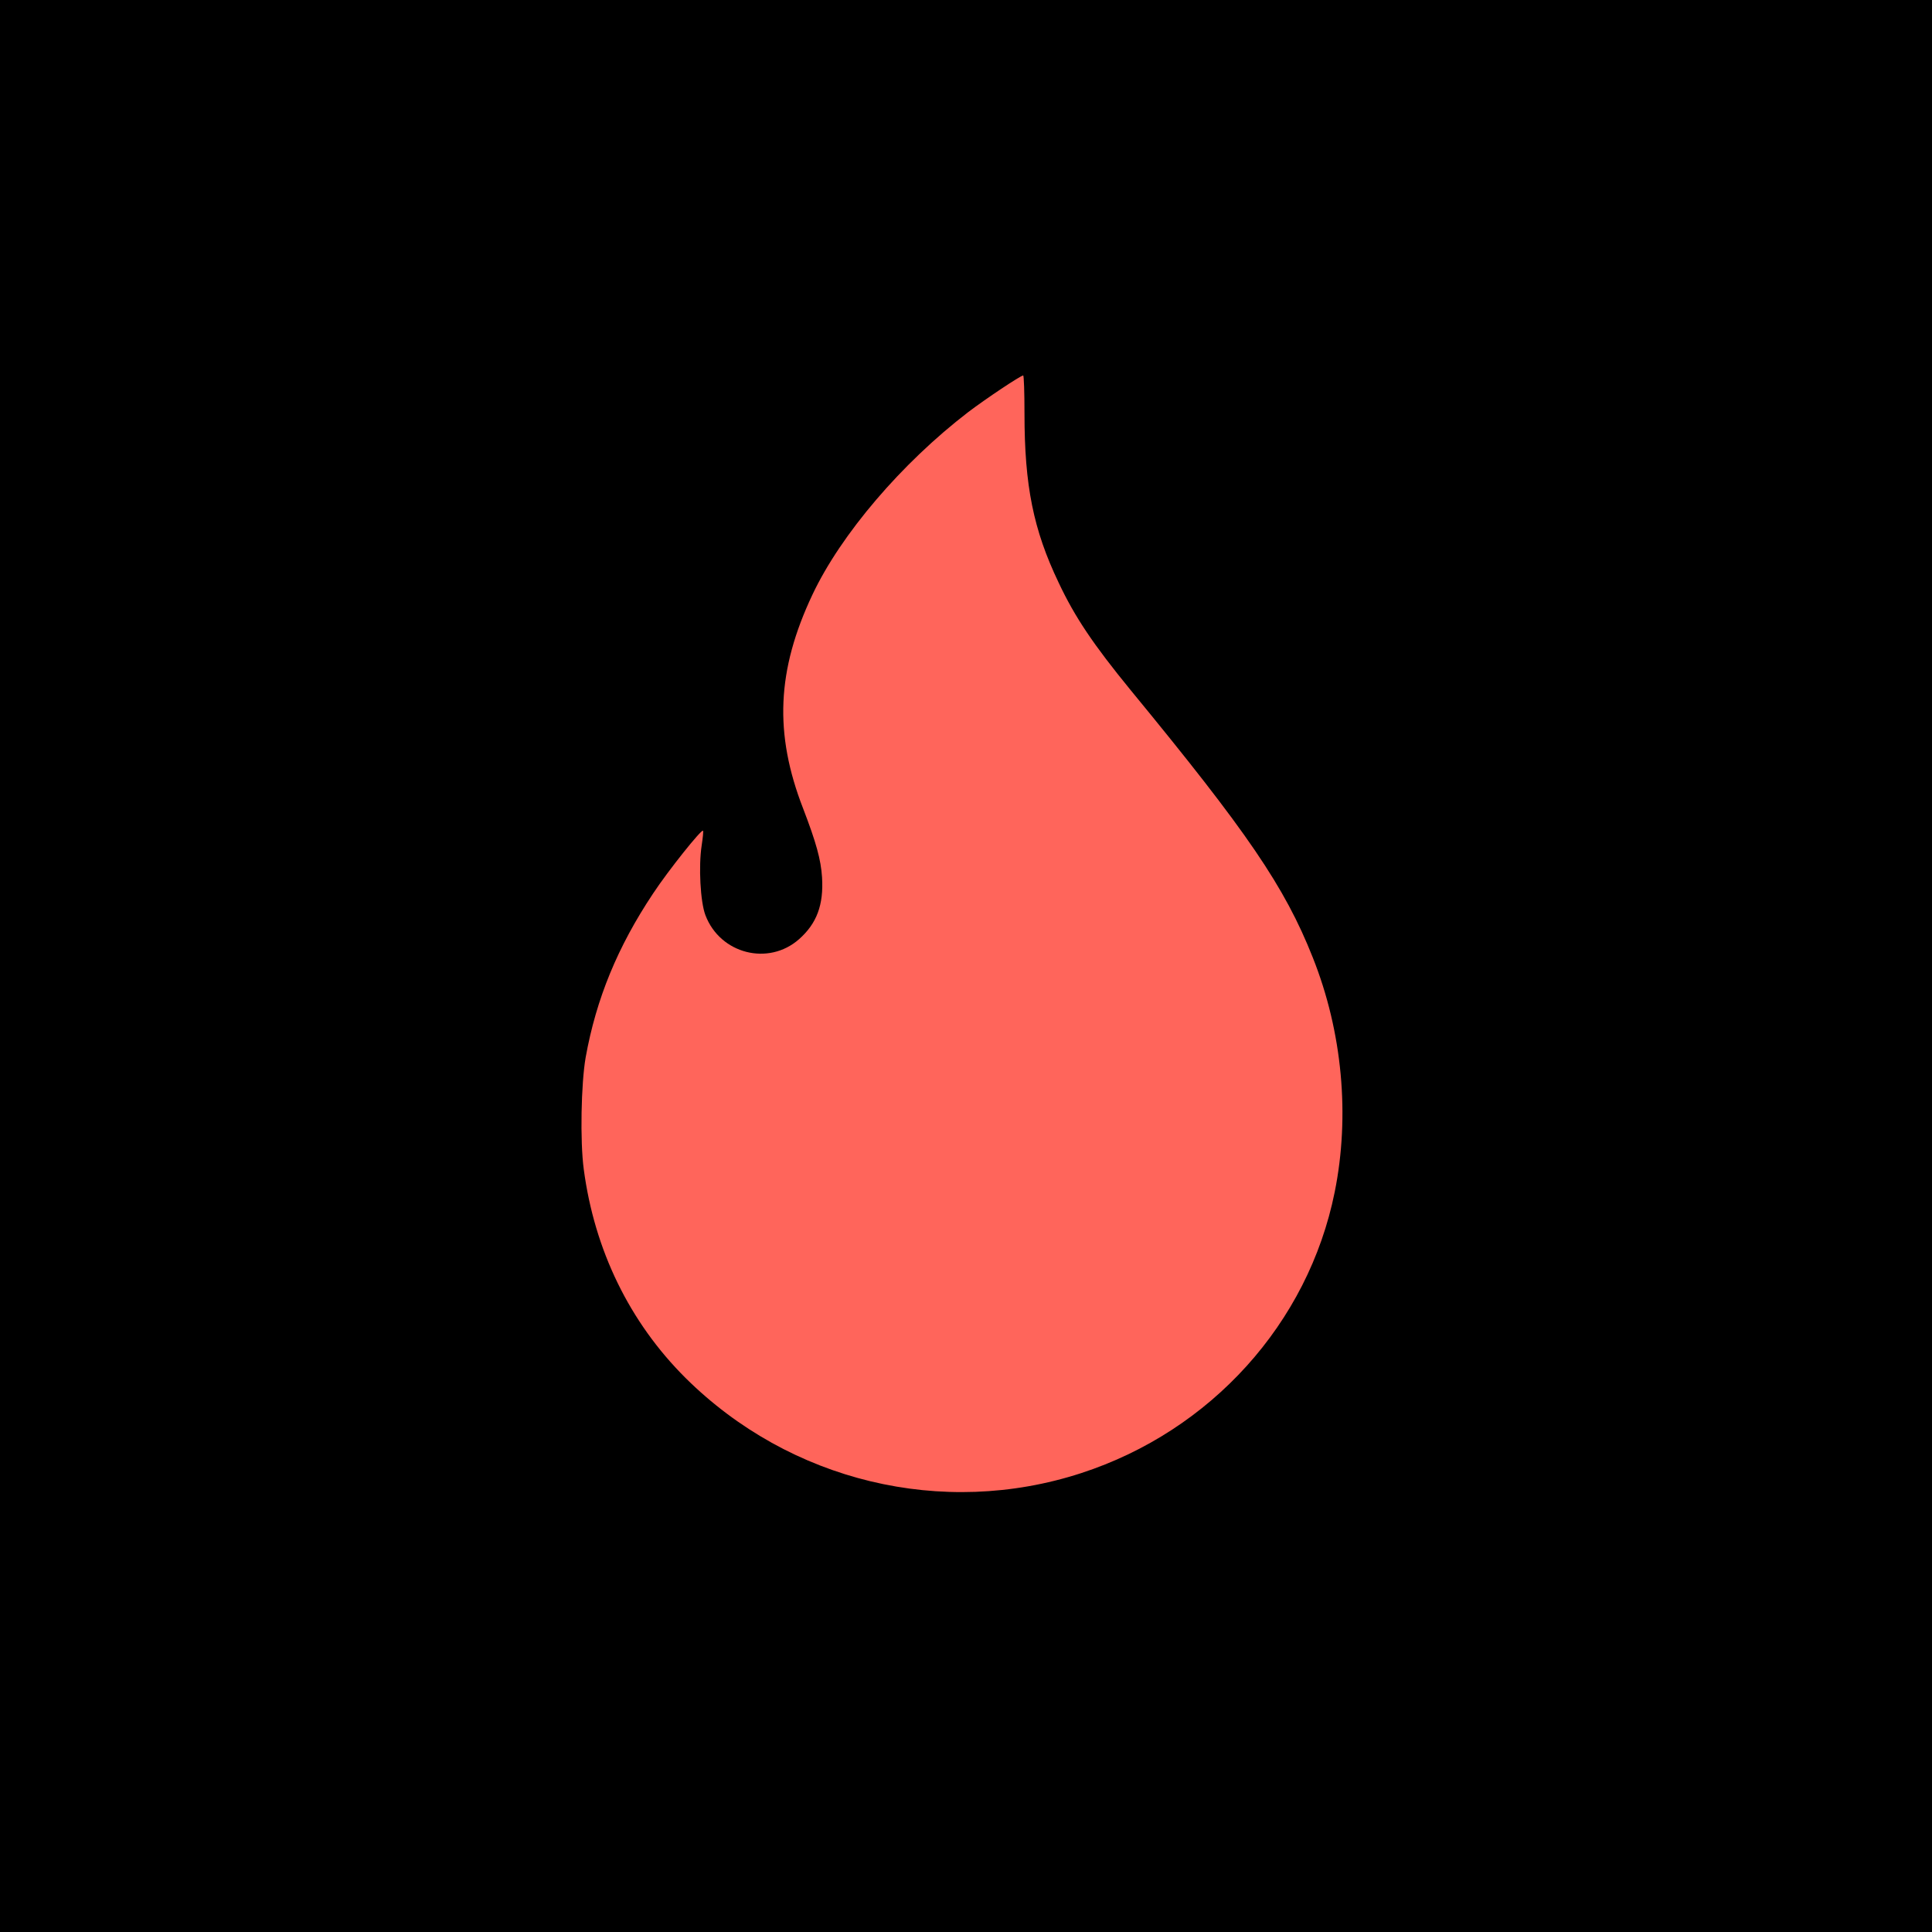
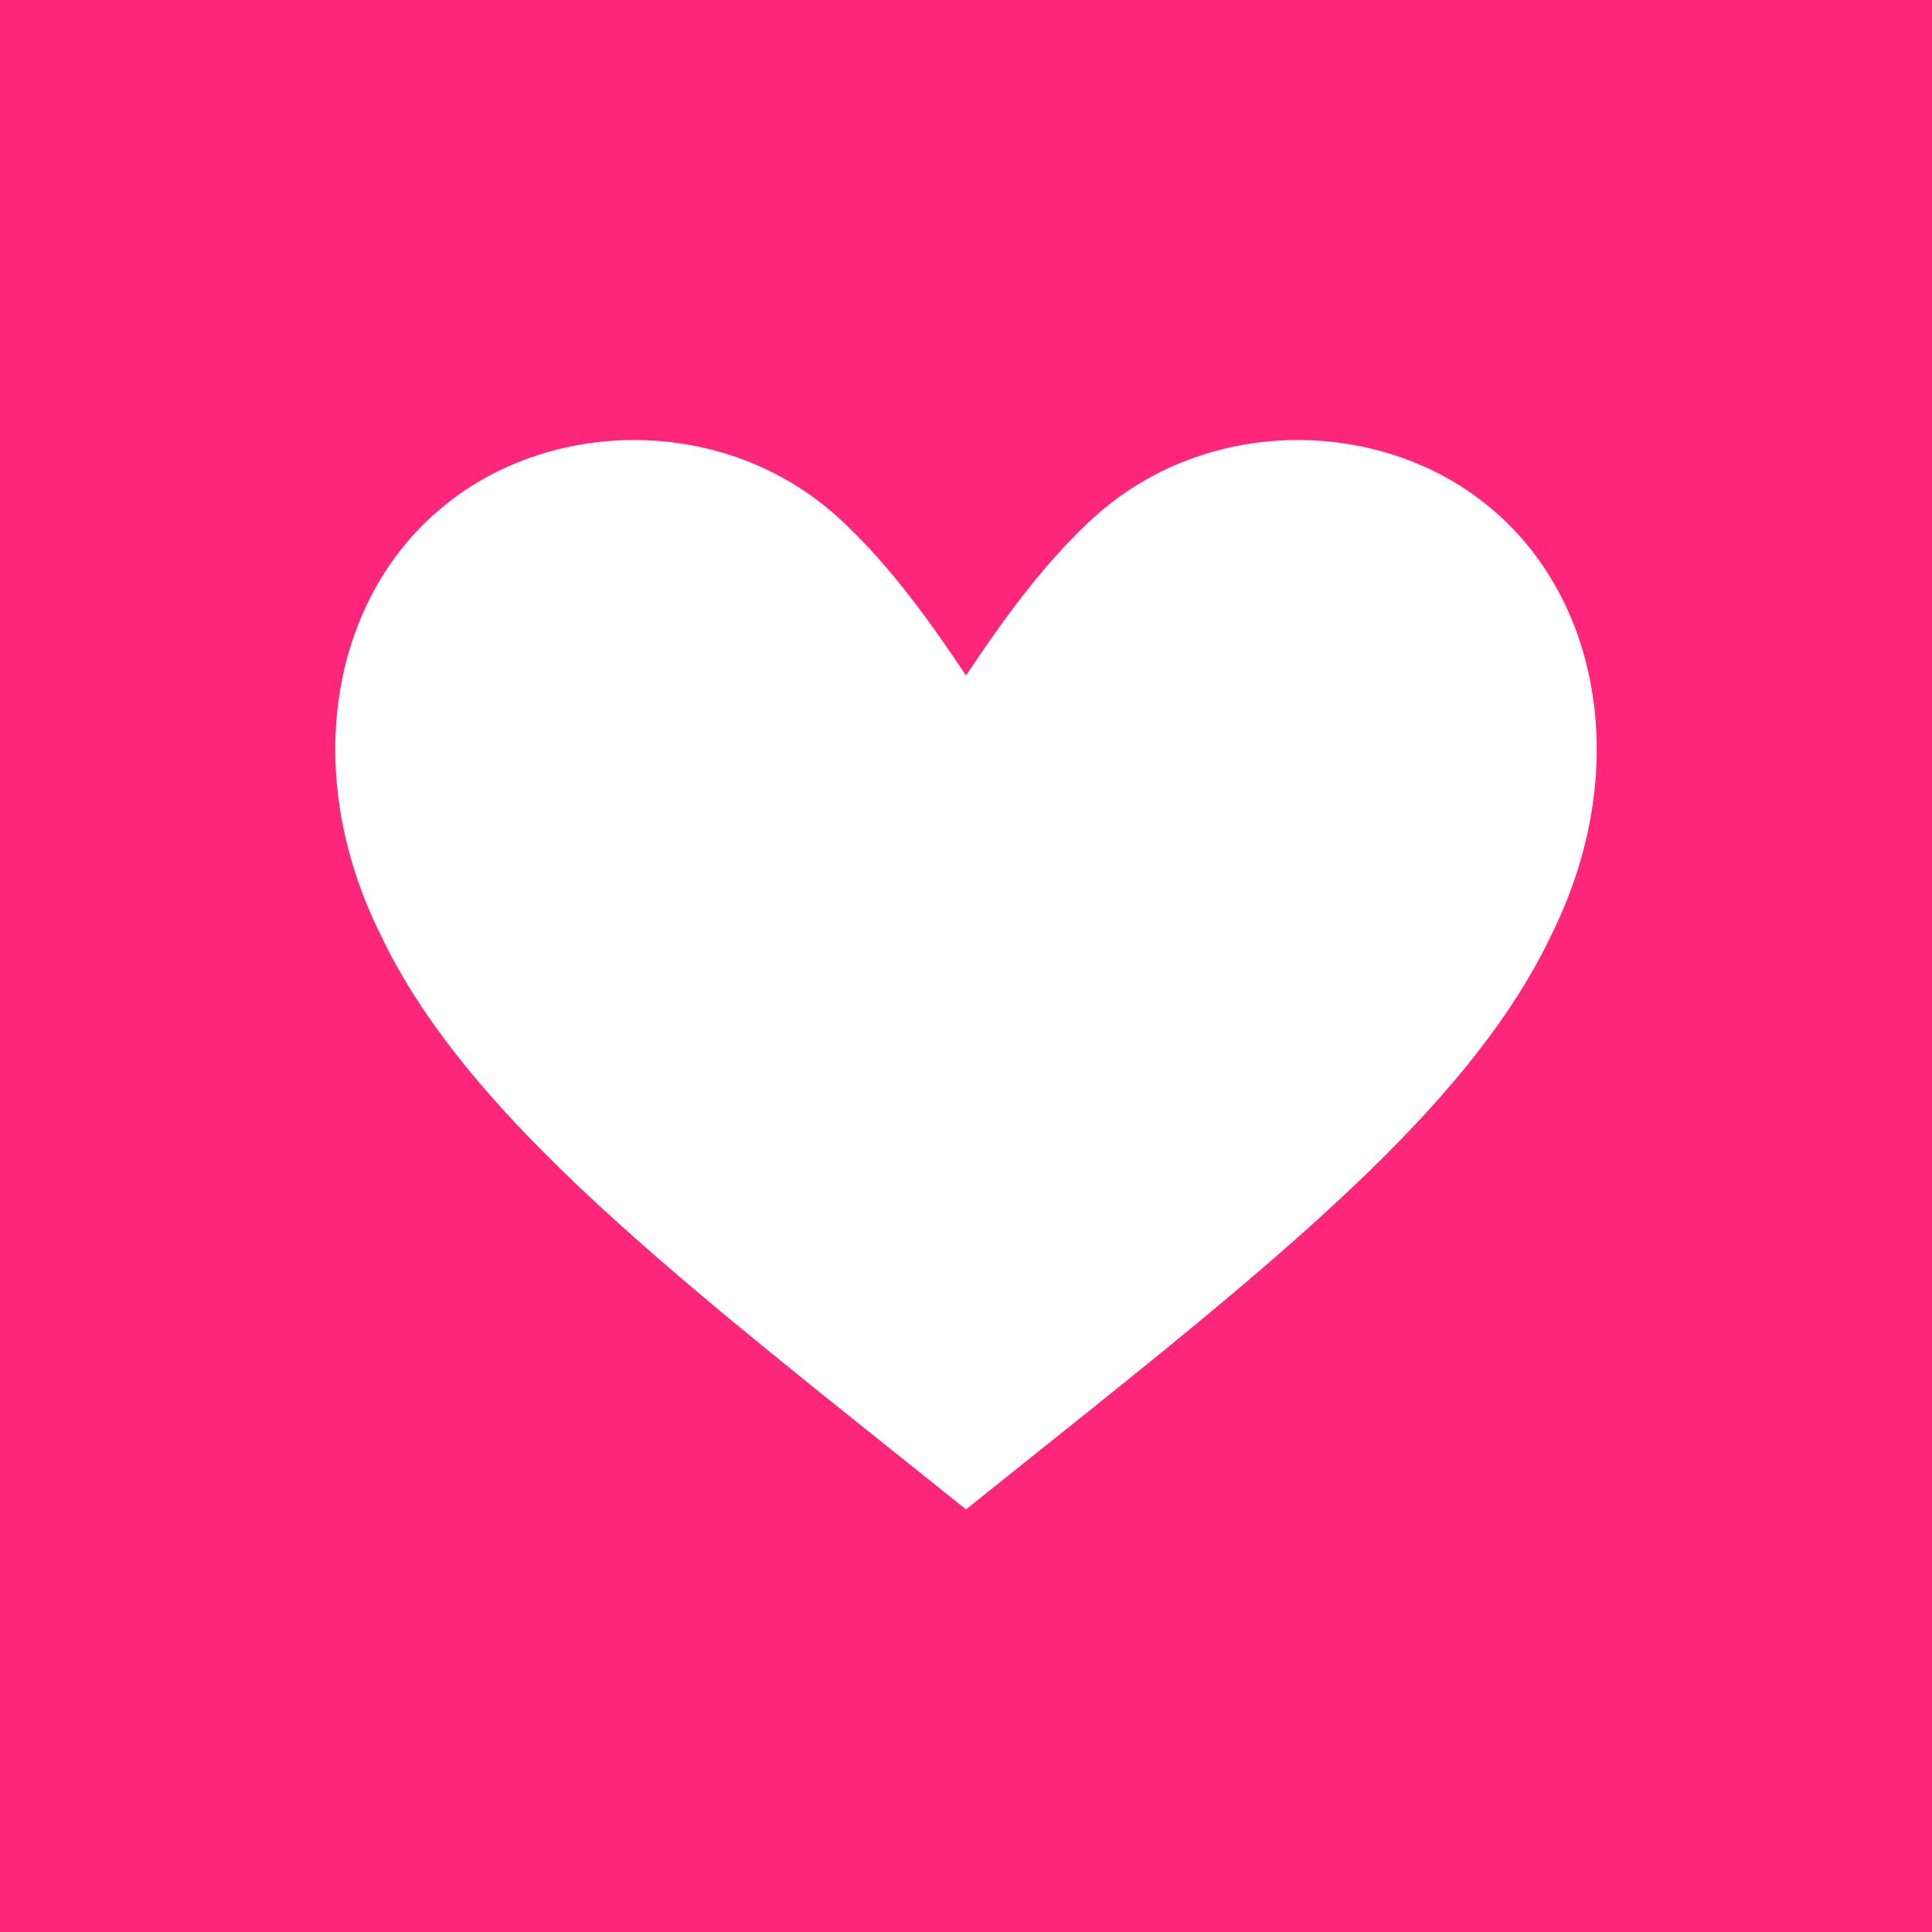
- <svg xmlns="http://www.w3.org/2000/svg" version="1.0" width="1024pt" height="1024pt" viewBox="0 0 1024 1024" preserveAspectRatio="xMidYMid meet">
-   <rect width="100%" height="100%" fill="#FF655B" />
-   <g transform="translate(0,1024) scale(0.1,-0.1)" fill="#000000" stroke="none">
-     <path d="M0 5120 l0 -5120 5120 0 5120 0 0 5120 0 5120 -5120 0 -5120 0 0 -5120z m5430 2928 c0 -382 47 -616 181 -896 86 -183 184 -328 381 -569 620 -754 817 -1042 966 -1418 157 -394 198 -839 116 -1244 -140 -694 -655 -1265 -1344 -1489 -735 -239 -1544 -44 -2097 505 -296 295 -482 676 -539 1106 -20 149 -14 454 10 592 56 312 170 588 358 870 82 124 256 341 264 332 3 -2 -1 -38 -7 -78 -17 -110 -7 -300 20 -370 78 -205 334 -270 496 -127 94 83 131 182 122 328 -6 94 -31 184 -100 364 -155 398 -140 734 49 1134 151 320 473 697 826 968 95 72 275 192 291 194 4 0 7 -91 7 -202z" />
-   </g>
+ <svg xmlns="http://www.w3.org/2000/svg" width="512" height="512" viewBox="0 0 512 512">
+   <rect width="100%" height="100%" fill="#FD267A" />
+   <path d="M256 400c-10-8-20-16-30-24-60-48-105-86-125-128-22-44-13-91 18-115 28-22 73-23 103 4 12 11 22 24 34 42 12-18 22-31 34-42 30-27 75-26 103-4 31 24 40 71 18 115-20 42-65 80-125 128-10 8-20 16-30 24z" fill="white" />
</svg>
